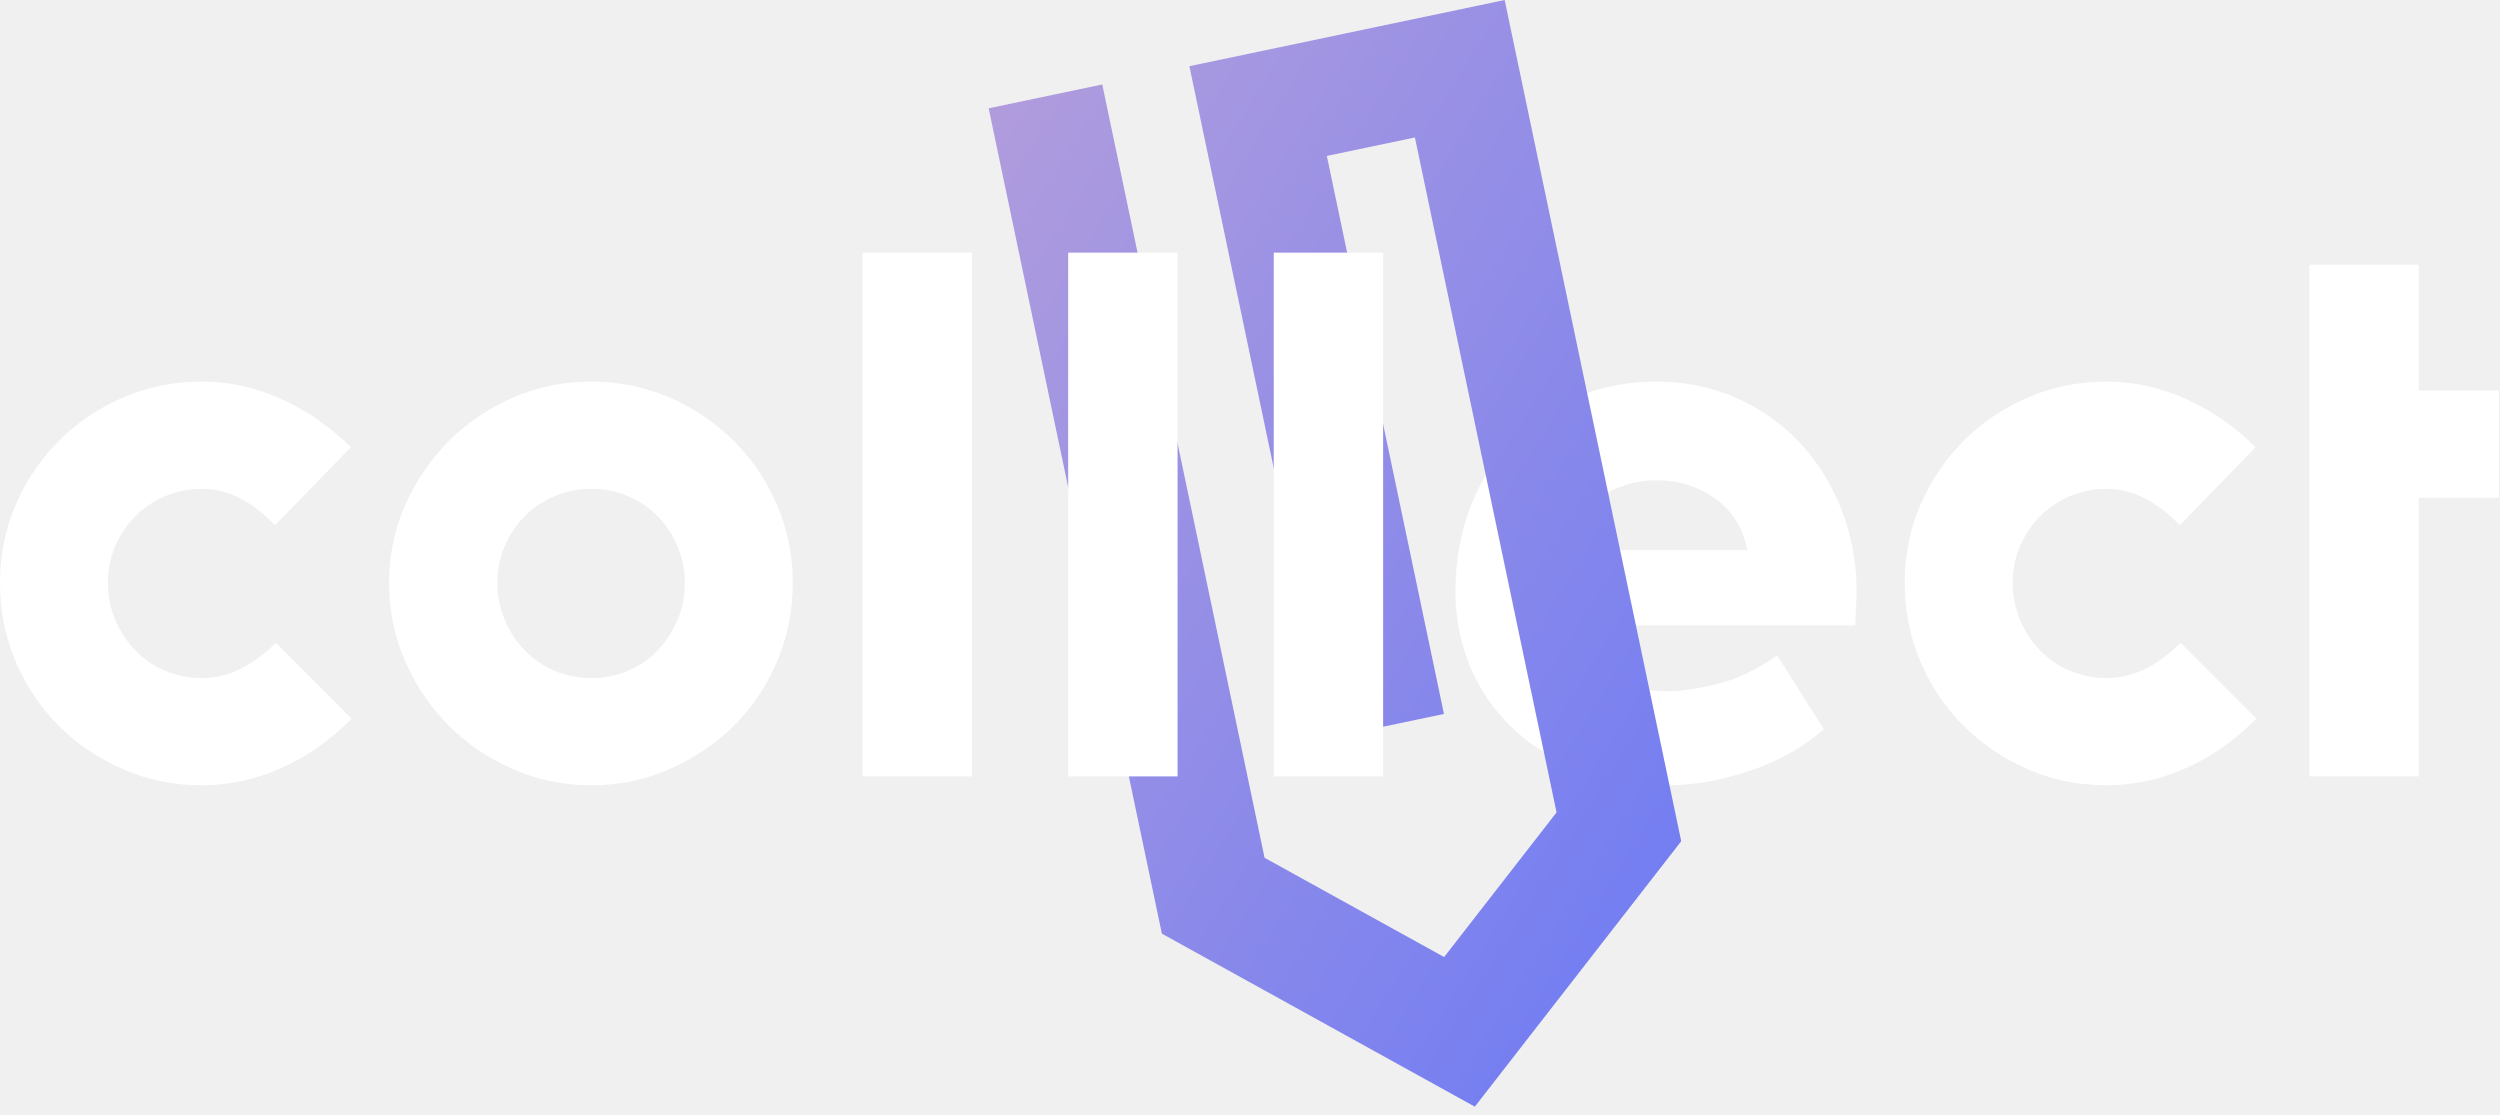
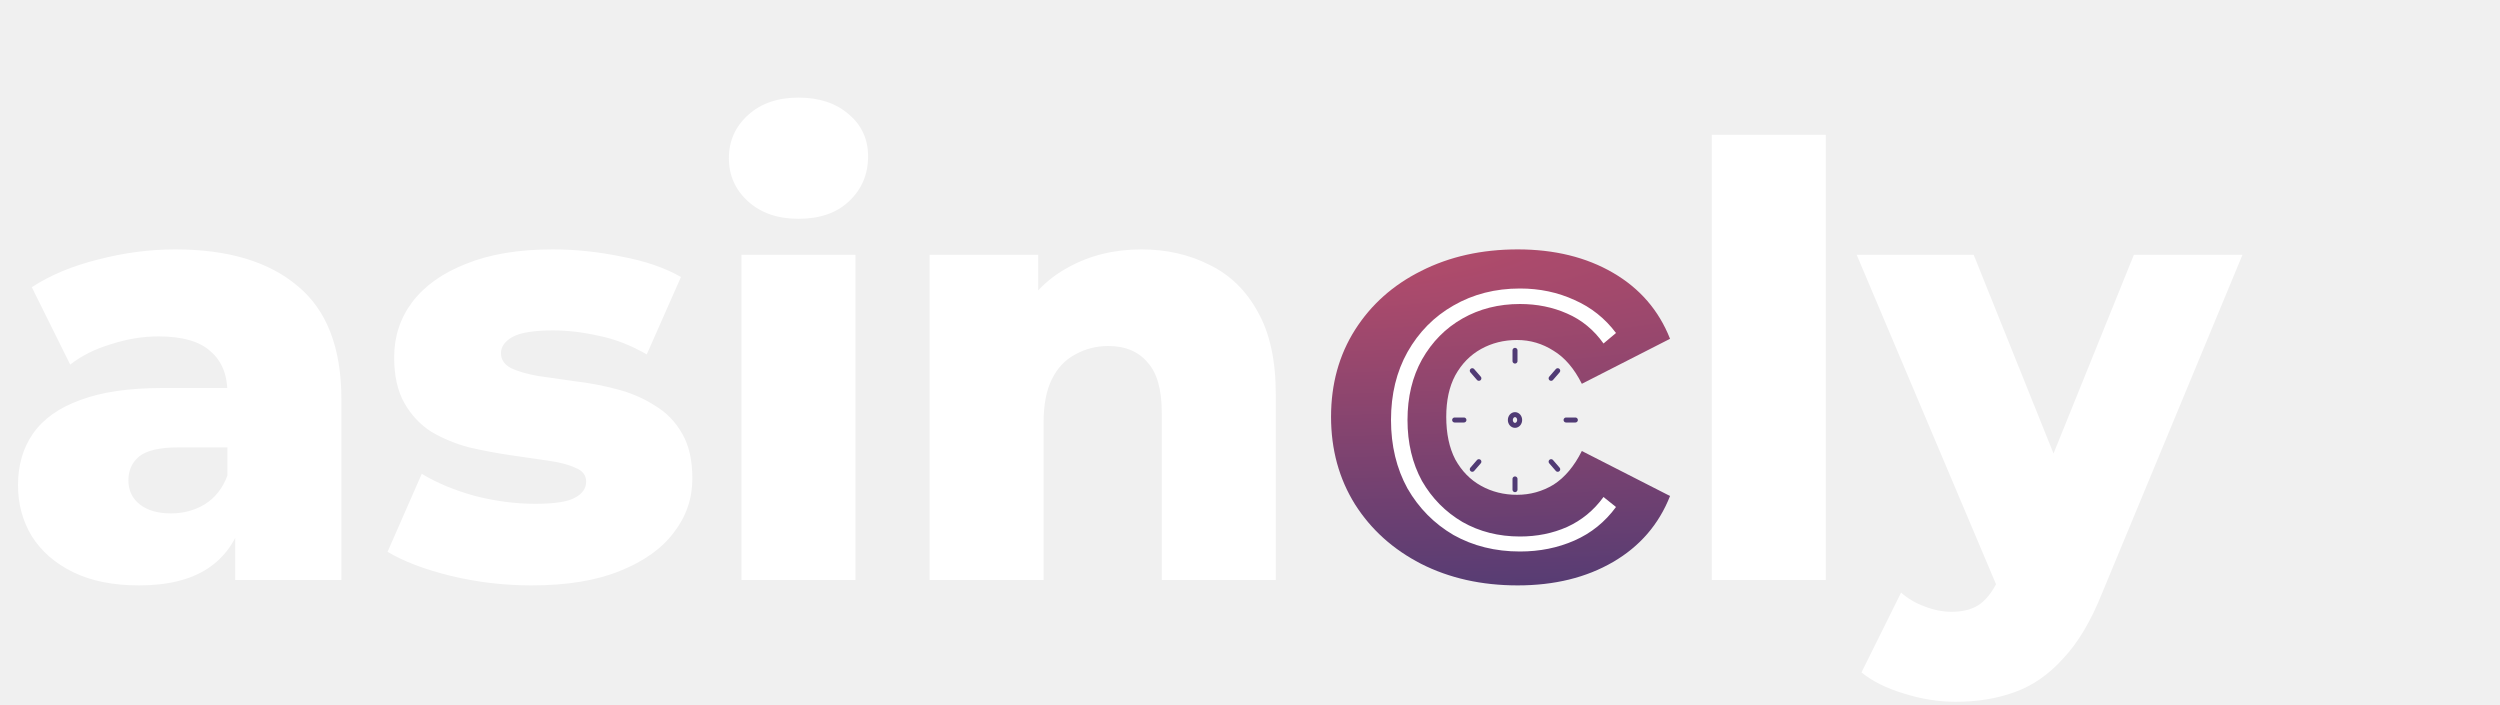
- <svg xmlns="http://www.w3.org/2000/svg" viewBox="0 0 267 119">
+ <svg xmlns="http://www.w3.org/2000/svg" width="500" height="141" viewBox="0 0 500 141" fill="none">
+   <path d="M47.04 116V103.88L45.48 100.88V78.56C45.48 74.96 44.36 72.2 42.12 70.28C39.96 68.28 36.48 67.28 31.68 67.28C28.56 67.28 25.4 67.8 22.2 68.84C19 69.8 16.28 71.16 14.04 72.92L6.36 57.44C10.04 55.04 14.44 53.2 19.56 51.92C24.76 50.56 29.92 49.88 35.04 49.88C45.6 49.88 53.76 52.32 59.52 57.2C65.36 62 68.28 69.56 68.28 79.88V116H47.04ZM27.84 117.08C22.64 117.08 18.24 116.2 14.64 114.44C11.04 112.68 8.28 110.28 6.36 107.24C4.52 104.2 3.6 100.8 3.6 97.04C3.6 93.04 4.6 89.6 6.6 86.72C8.68 83.76 11.84 81.52 16.08 80C20.32 78.4 25.8 77.6 32.52 77.6H47.88V89.48H35.64C31.96 89.48 29.36 90.08 27.84 91.28C26.4 92.48 25.68 94.08 25.68 96.08C25.68 98.08 26.44 99.68 27.96 100.88C29.48 102.08 31.56 102.68 34.2 102.68C36.68 102.68 38.92 102.08 40.92 100.88C43 99.6 44.52 97.68 45.48 95.12L48.6 103.52C47.4 108 45.04 111.4 41.52 113.72C38.08 115.96 33.52 117.08 27.84 117.08ZM106.312 117.08C100.792 117.08 95.392 116.44 90.112 115.16C84.912 113.88 80.712 112.28 77.512 110.36L84.352 94.76C87.392 96.6 90.952 98.08 95.032 99.2C99.112 100.24 103.112 100.76 107.032 100.76C110.872 100.76 113.512 100.36 114.952 99.56C116.472 98.76 117.232 97.68 117.232 96.32C117.232 95.04 116.512 94.12 115.072 93.56C113.712 92.92 111.872 92.44 109.552 92.12C107.312 91.8 104.832 91.44 102.112 91.04C99.392 90.64 96.632 90.12 93.832 89.48C91.112 88.76 88.592 87.72 86.272 86.36C84.032 84.92 82.232 83 80.872 80.6C79.512 78.2 78.832 75.16 78.832 71.48C78.832 67.32 80.032 63.64 82.432 60.44C84.912 57.16 88.512 54.6 93.232 52.76C97.952 50.84 103.712 49.88 110.512 49.88C115.072 49.88 119.672 50.36 124.312 51.32C129.032 52.2 132.992 53.56 136.192 55.4L129.352 70.88C126.152 69.04 122.952 67.8 119.752 67.16C116.552 66.44 113.512 66.08 110.632 66.08C106.792 66.08 104.072 66.52 102.472 67.4C100.952 68.28 100.192 69.36 100.192 70.64C100.192 71.92 100.872 72.92 102.232 73.64C103.592 74.28 105.392 74.8 107.632 75.2C109.952 75.52 112.472 75.88 115.192 76.28C117.912 76.6 120.632 77.12 123.352 77.84C126.152 78.56 128.672 79.64 130.912 81.08C133.232 82.44 135.072 84.32 136.432 86.72C137.792 89.04 138.472 92.04 138.472 95.72C138.472 99.72 137.232 103.32 134.752 106.52C132.352 109.72 128.752 112.28 123.952 114.2C119.232 116.12 113.352 117.08 106.312 117.08ZM148.297 116V50.96H171.097V116H148.297ZM159.697 43.76C155.537 43.76 152.177 42.6 149.617 40.28C147.057 37.96 145.777 35.08 145.777 31.64C145.777 28.2 147.057 25.32 149.617 23C152.177 20.68 155.537 19.52 159.697 19.52C163.857 19.52 167.217 20.64 169.777 22.88C172.337 25.04 173.617 27.84 173.617 31.28C173.617 34.88 172.337 37.88 169.777 40.28C167.297 42.6 163.937 43.76 159.697 43.76ZM228.274 49.88C233.314 49.88 237.874 50.92 241.954 53C246.034 55 249.234 58.12 251.554 62.36C253.954 66.6 255.154 72.08 255.154 78.8V116H232.354V82.52C232.354 77.88 231.394 74.52 229.474 72.44C227.634 70.28 225.034 69.2 221.674 69.2C219.274 69.2 217.074 69.76 215.074 70.88C213.074 71.92 211.514 73.56 210.394 75.8C209.274 78.04 208.714 80.96 208.714 84.56V116H185.914V50.96H207.634V69.44L203.434 64.04C205.914 59.32 209.314 55.8 213.634 53.48C217.954 51.08 222.834 49.88 228.274 49.88ZM342.359 116V26.96H365.159V116H342.359ZM391.136 140.36C387.696 140.36 384.216 139.8 380.696 138.68C377.256 137.64 374.456 136.24 372.296 134.48L380.216 118.52C381.576 119.72 383.136 120.64 384.896 121.28C386.736 122 388.536 122.36 390.296 122.36C392.776 122.36 394.736 121.8 396.176 120.68C397.616 119.56 398.856 117.8 399.896 115.4L402.896 107.84L404.696 105.56L426.776 50.96H448.496L420.416 118.64C418.176 124.24 415.576 128.6 412.616 131.72C409.736 134.92 406.496 137.16 402.896 138.44C399.376 139.72 395.456 140.36 391.136 140.36ZM400.016 118.76L371.336 50.96H394.736L415.856 103.52L400.016 118.76Z" fill="white" />
+   <path d="M303.529 117.08C296.329 117.08 289.889 115.64 284.209 112.76C278.609 109.88 274.209 105.92 271.009 100.88C267.809 95.76 266.209 89.92 266.209 83.36C266.209 76.8 267.809 71 271.009 65.96C274.209 60.92 278.609 57 284.209 54.2C289.889 51.32 296.329 49.88 303.529 49.88C310.889 49.88 317.249 51.44 322.609 54.56C327.969 57.68 331.769 62.08 334.009 67.76L316.369 76.76C314.849 73.72 312.969 71.52 310.729 70.16C308.489 68.72 306.049 68 303.409 68C300.769 68 298.369 68.6 296.209 69.8C294.049 71 292.329 72.76 291.049 75.08C289.849 77.32 289.249 80.08 289.249 83.36C289.249 86.72 289.849 89.56 291.049 91.88C292.329 94.2 294.049 95.96 296.209 97.16C298.369 98.36 300.769 98.96 303.409 98.96C306.049 98.96 308.489 98.28 310.729 96.92C312.969 95.48 314.849 93.24 316.369 90.2L334.009 99.2C331.769 104.88 327.969 109.28 322.609 112.4C317.249 115.52 310.889 117.08 303.529 117.08Z" fill="url(#paint0_radial_3_19)" />
+   <path d="M304 110.3C299.067 110.3 294.633 109.2 290.7 107C286.833 104.733 283.767 101.633 281.5 97.7C279.3 93.7 278.2 89.133 278.2 84C278.2 78.867 279.3 74.333 281.5 70.4C283.767 66.4 286.833 63.3 290.7 61.1C294.633 58.833 299.067 57.7 304 57.7C307.933 57.7 311.567 58.467 314.9 60C318.233 61.467 321 63.667 323.2 66.6L320.7 68.7C318.767 65.967 316.333 63.967 313.4 62.7C310.533 61.433 307.4 60.8 304 60.8C299.733 60.8 295.9 61.767 292.5 63.7C289.1 65.633 286.4 68.367 284.4 71.9C282.467 75.367 281.5 79.4 281.5 84C281.5 88.6 282.467 92.667 284.4 96.2C286.4 99.667 289.1 102.4 292.5 104.4C295.9 106.333 299.733 107.3 304 107.3C307.4 107.3 310.533 106.667 313.4 105.4C316.333 104.067 318.767 102.067 320.7 99.4L323.2 101.4C321 104.4 318.233 106.633 314.9 108.1C311.567 109.567 307.933 110.3 304 110.3Z" fill="white" />
+   <g clip-path="url(#clip0_3_19)">
+     <path d="M303 70.071V72.214" stroke="#503B74" stroke-linecap="round" stroke-linejoin="round" />
+     <path d="M303 95.786V97.929" stroke="#503B74" stroke-linecap="round" stroke-linejoin="round" />
+     <path d="M315.071 84H313.214" stroke="#503B74" stroke-linecap="round" stroke-linejoin="round" />
+     <path d="M292.786 84H290.929" stroke="#503B74" stroke-linecap="round" stroke-linejoin="round" />
+     <path d="M311.543 74.143L310.224 75.664" stroke="#503B74" stroke-linecap="round" stroke-linejoin="round" />
+     <path d="M295.776 92.335L294.457 93.857" stroke="#503B74" stroke-linecap="round" stroke-linejoin="round" />
+     <path d="M311.543 93.857L310.224 92.335" stroke="#503B74" stroke-linecap="round" stroke-linejoin="round" />
+     <path d="M295.776 75.664L294.457 74.143" stroke="#503B74" stroke-linecap="round" stroke-linejoin="round" />
+     <path d="M303 85.071C303.513 85.071 303.929 84.592 303.929 84C303.929 83.408 303.513 82.929 303 82.929C302.487 82.929 302.071 83.408 302.071 84C302.071 84.592 302.487 85.071 303 85.071Z" stroke="#503B74" stroke-linecap="round" stroke-linejoin="round" />
+   </g>
  <defs>
-     <linearGradient id="colllect-paperclip-gradient" x1="0%" y1="0%" x2="100%" y2="100%">
-       <stop offset="0%" stop-color="#b49edc" />
-       <stop offset="100%" stop-color="#6c7af4" />
-     </linearGradient>
+     <radialGradient id="paint0_radial_3_19" cx="0" cy="0" r="1" gradientUnits="userSpaceOnUse" gradientTransform="translate(250 47.5) rotate(90) scale(75.5 397.368)">
+       <stop stop-color="#BB4D6A" />
+       <stop offset="1" stop-color="#503B74" />
+     </radialGradient>
+     <clipPath id="clip0_3_19">
+       <rect width="26" height="30" fill="white" transform="translate(290 69)" />
+     </clipPath>
  </defs>
-   <path fill="#fff" d="M0 62.257c0-2.969.557-5.747 1.674-8.334a21.836 21.836 0 0 1 4.586-6.811c1.941-1.953 4.223-3.501 6.849-4.643 2.625-1.141 5.447-1.713 8.467-1.713 2.866 0 5.662.61 8.39 1.827 2.726 1.218 5.232 2.944 7.515 5.175l-8.105 8.334c-2.487-2.588-5.087-3.882-7.8-3.882-1.397 0-2.709.261-3.939.781a9.78 9.78 0 0 0-3.197 2.15 10.2 10.2 0 0 0-2.13 3.195c-.521 1.218-.78 2.526-.78 3.921s.259 2.708.78 3.938a10.593 10.593 0 0 0 2.13 3.253 9.476 9.476 0 0 0 3.197 2.188 9.99 9.99 0 0 0 3.939.78c2.764 0 5.389-1.255 7.877-3.767l8.105 8.105c-2.336 2.335-4.866 4.105-7.592 5.309-2.728 1.203-5.524 1.806-8.39 1.806-3.02 0-5.842-.576-8.467-1.73-2.626-1.154-4.909-2.702-6.85-4.643-1.94-1.941-3.469-4.223-4.585-6.849C.557 68.022 0 65.224 0 62.257M53.121 62.257c0 1.395.26 2.708.78 3.938a10.578 10.578 0 0 0 2.131 3.253c.9.939 1.96 1.669 3.178 2.188 1.217.521 2.535.78 3.957.78 1.394 0 2.702-.259 3.919-.78a9.328 9.328 0 0 0 3.158-2.188 10.869 10.869 0 0 0 2.112-3.234c.519-1.218.78-2.535.78-3.957a9.901 9.901 0 0 0-.78-3.921 10.378 10.378 0 0 0-2.112-3.195 9.624 9.624 0 0 0-3.158-2.15 9.875 9.875 0 0 0-3.919-.781c-1.396 0-2.709.261-3.939.781a9.776 9.776 0 0 0-3.196 2.15 10.185 10.185 0 0 0-2.131 3.195 9.884 9.884 0 0 0-.78 3.921m-11.568 0c0-2.969.576-5.747 1.731-8.334 1.154-2.588 2.702-4.857 4.643-6.811 1.941-1.953 4.224-3.501 6.849-4.643 2.626-1.141 5.423-1.713 8.391-1.713s5.758.572 8.371 1.713c2.612 1.142 4.895 2.69 6.85 4.643a21.664 21.664 0 0 1 4.604 6.83c1.115 2.601 1.675 5.372 1.675 8.315 0 2.967-.56 5.765-1.675 8.39-1.117 2.626-2.652 4.908-4.604 6.849-1.955 1.941-4.243 3.489-6.869 4.643-2.625 1.154-5.41 1.73-8.352 1.73-2.968 0-5.765-.576-8.391-1.73-2.625-1.154-4.908-2.702-6.849-4.643-1.941-1.941-3.489-4.223-4.643-6.849-1.155-2.625-1.731-5.423-1.731-8.39M167.277 58.756h19.331c-.457-2.384-1.599-4.224-3.425-5.518-1.827-1.294-3.907-1.94-6.241-1.94a10.98 10.98 0 0 0-3.424.532c-1.091.356-2.081.87-2.969 1.541a8.833 8.833 0 0 0-2.187 2.378 7.585 7.585 0 0 0-1.085 3.007m-11.834 4.604c0-3.475.556-6.614 1.674-9.418 1.116-2.802 2.644-5.18 4.585-7.135 1.941-1.953 4.224-3.449 6.85-4.49 2.626-1.04 5.423-1.561 8.39-1.561 2.968 0 5.746.559 8.334 1.674a20.715 20.715 0 0 1 6.773 4.682c1.927 2.004 3.449 4.395 4.567 7.172 1.115 2.778 1.674 5.803 1.674 9.076l-.153 3.424h-31.012a8.4 8.4 0 0 0 1.503 3.062 9.069 9.069 0 0 0 2.569 2.238 11.886 11.886 0 0 0 3.272 1.32 15.59 15.59 0 0 0 3.653.421c1.344 0 3.068-.249 5.175-.746 2.105-.498 4.274-1.525 6.507-3.081l4.985 7.882c-2.183 1.922-4.809 3.4-7.877 4.435-3.07 1.036-6 1.554-8.79 1.554-3.729 0-7.015-.603-9.856-1.806-2.841-1.204-5.213-2.764-7.115-4.681-1.903-1.915-3.33-4.096-4.281-6.545-.952-2.447-1.427-4.94-1.427-7.477M203.427 62.257c0-2.969.557-5.747 1.674-8.334a21.833 21.833 0 0 1 4.585-6.811c1.941-1.953 4.224-3.501 6.85-4.643 2.625-1.141 5.447-1.713 8.467-1.713 2.866 0 5.662.61 8.39 1.827 2.726 1.218 5.232 2.944 7.515 5.175l-8.105 8.334c-2.487-2.588-5.087-3.882-7.8-3.882-1.397 0-2.709.261-3.939.781a9.77 9.77 0 0 0-3.197 2.15 10.2 10.2 0 0 0-2.13 3.195c-.521 1.218-.78 2.526-.78 3.921s.259 2.708.78 3.938a10.593 10.593 0 0 0 2.13 3.253 9.466 9.466 0 0 0 3.197 2.188 9.99 9.99 0 0 0 3.939.78c2.764 0 5.389-1.255 7.876-3.767l8.106 8.105c-2.336 2.335-4.866 4.105-7.592 5.309-2.728 1.203-5.524 1.806-8.39 1.806-3.02 0-5.842-.576-8.467-1.73-2.626-1.154-4.909-2.702-6.85-4.643-1.941-1.941-3.469-4.223-4.585-6.849-1.117-2.625-1.674-5.423-1.674-8.39M246.647 28.276h11.682v13.432h8.562v11.454h-8.562v29.757h-11.682V28.276z" />
-   <path fill="url(#colllect-paperclip-gradient)" d="M160.698 0l-33.671 7.068 15.053 71.728 12.134-2.547-12.507-59.595 9.404-1.974 15.129 72.087-12.008 15.445-19.176-10.601-17.334-82.592-12.134 2.547 18.5 88.148 33.423 18.478 22.043-28.35L160.698 0z" />
-   <path fill="#fff" d="M92.125 26.982h11.682v55.937H92.125zM114.081 26.982h11.682v55.937h-11.682zM136.036 26.982h11.682v55.937h-11.682z" />
</svg>
